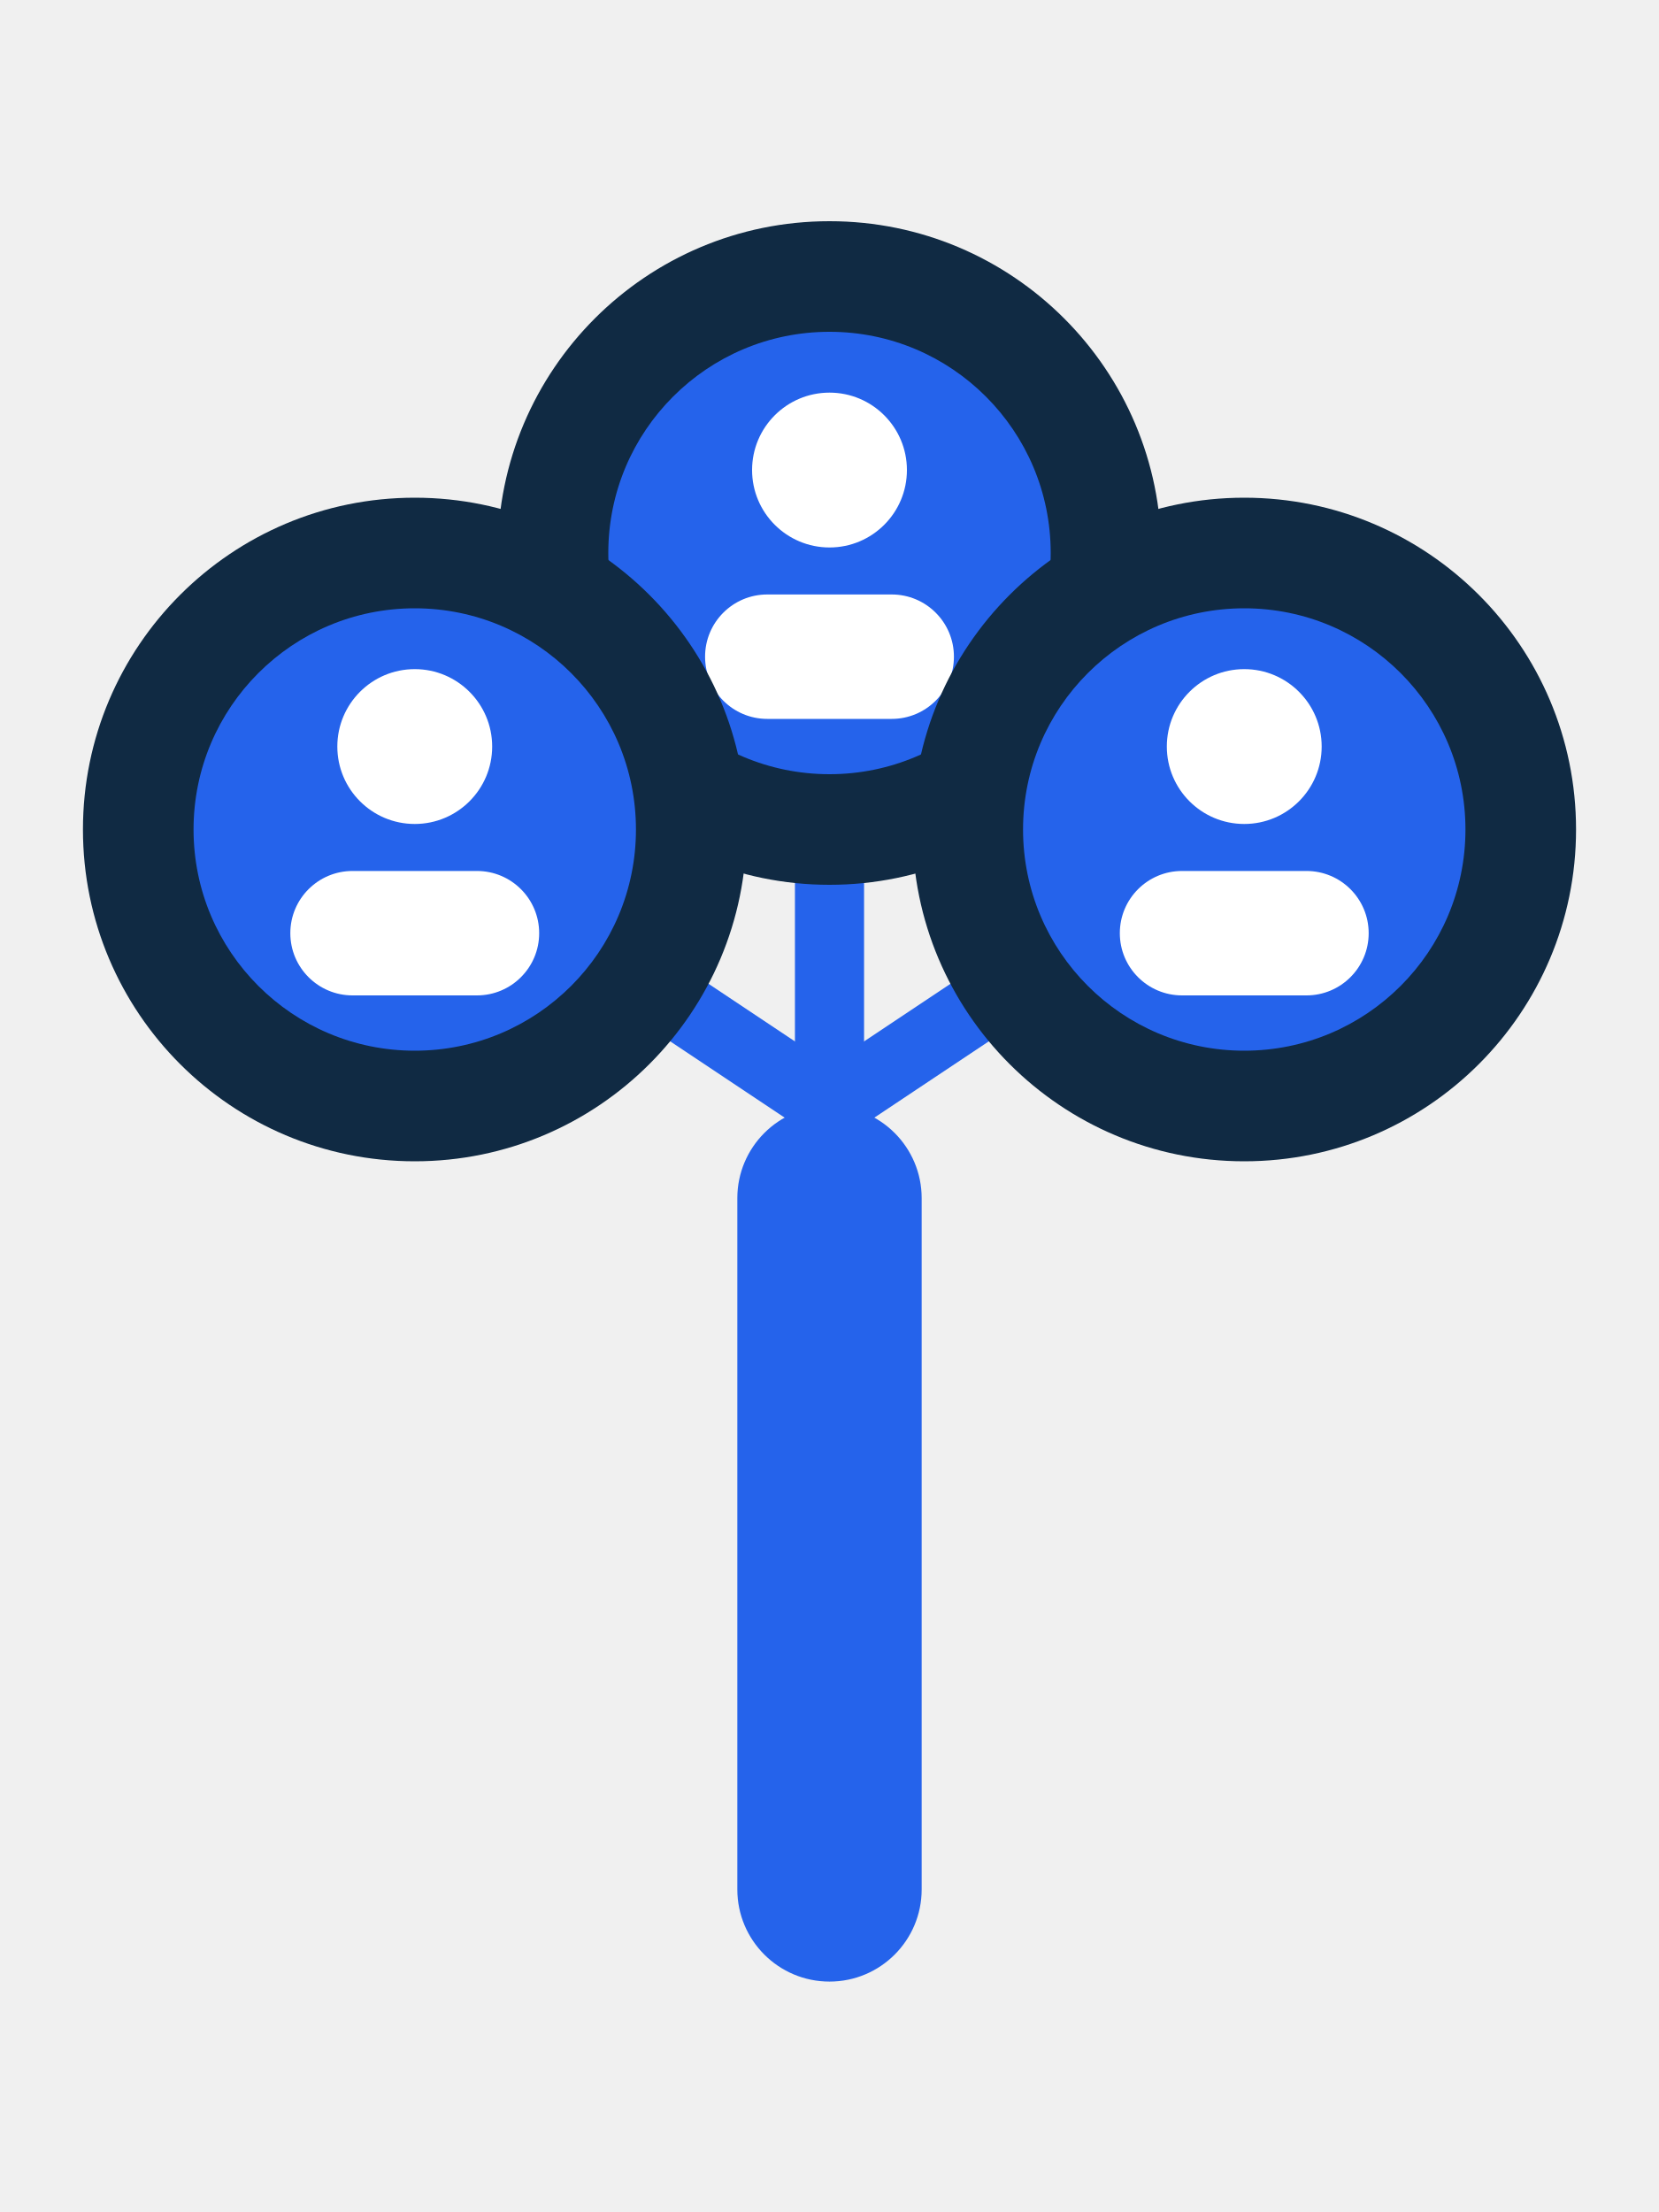
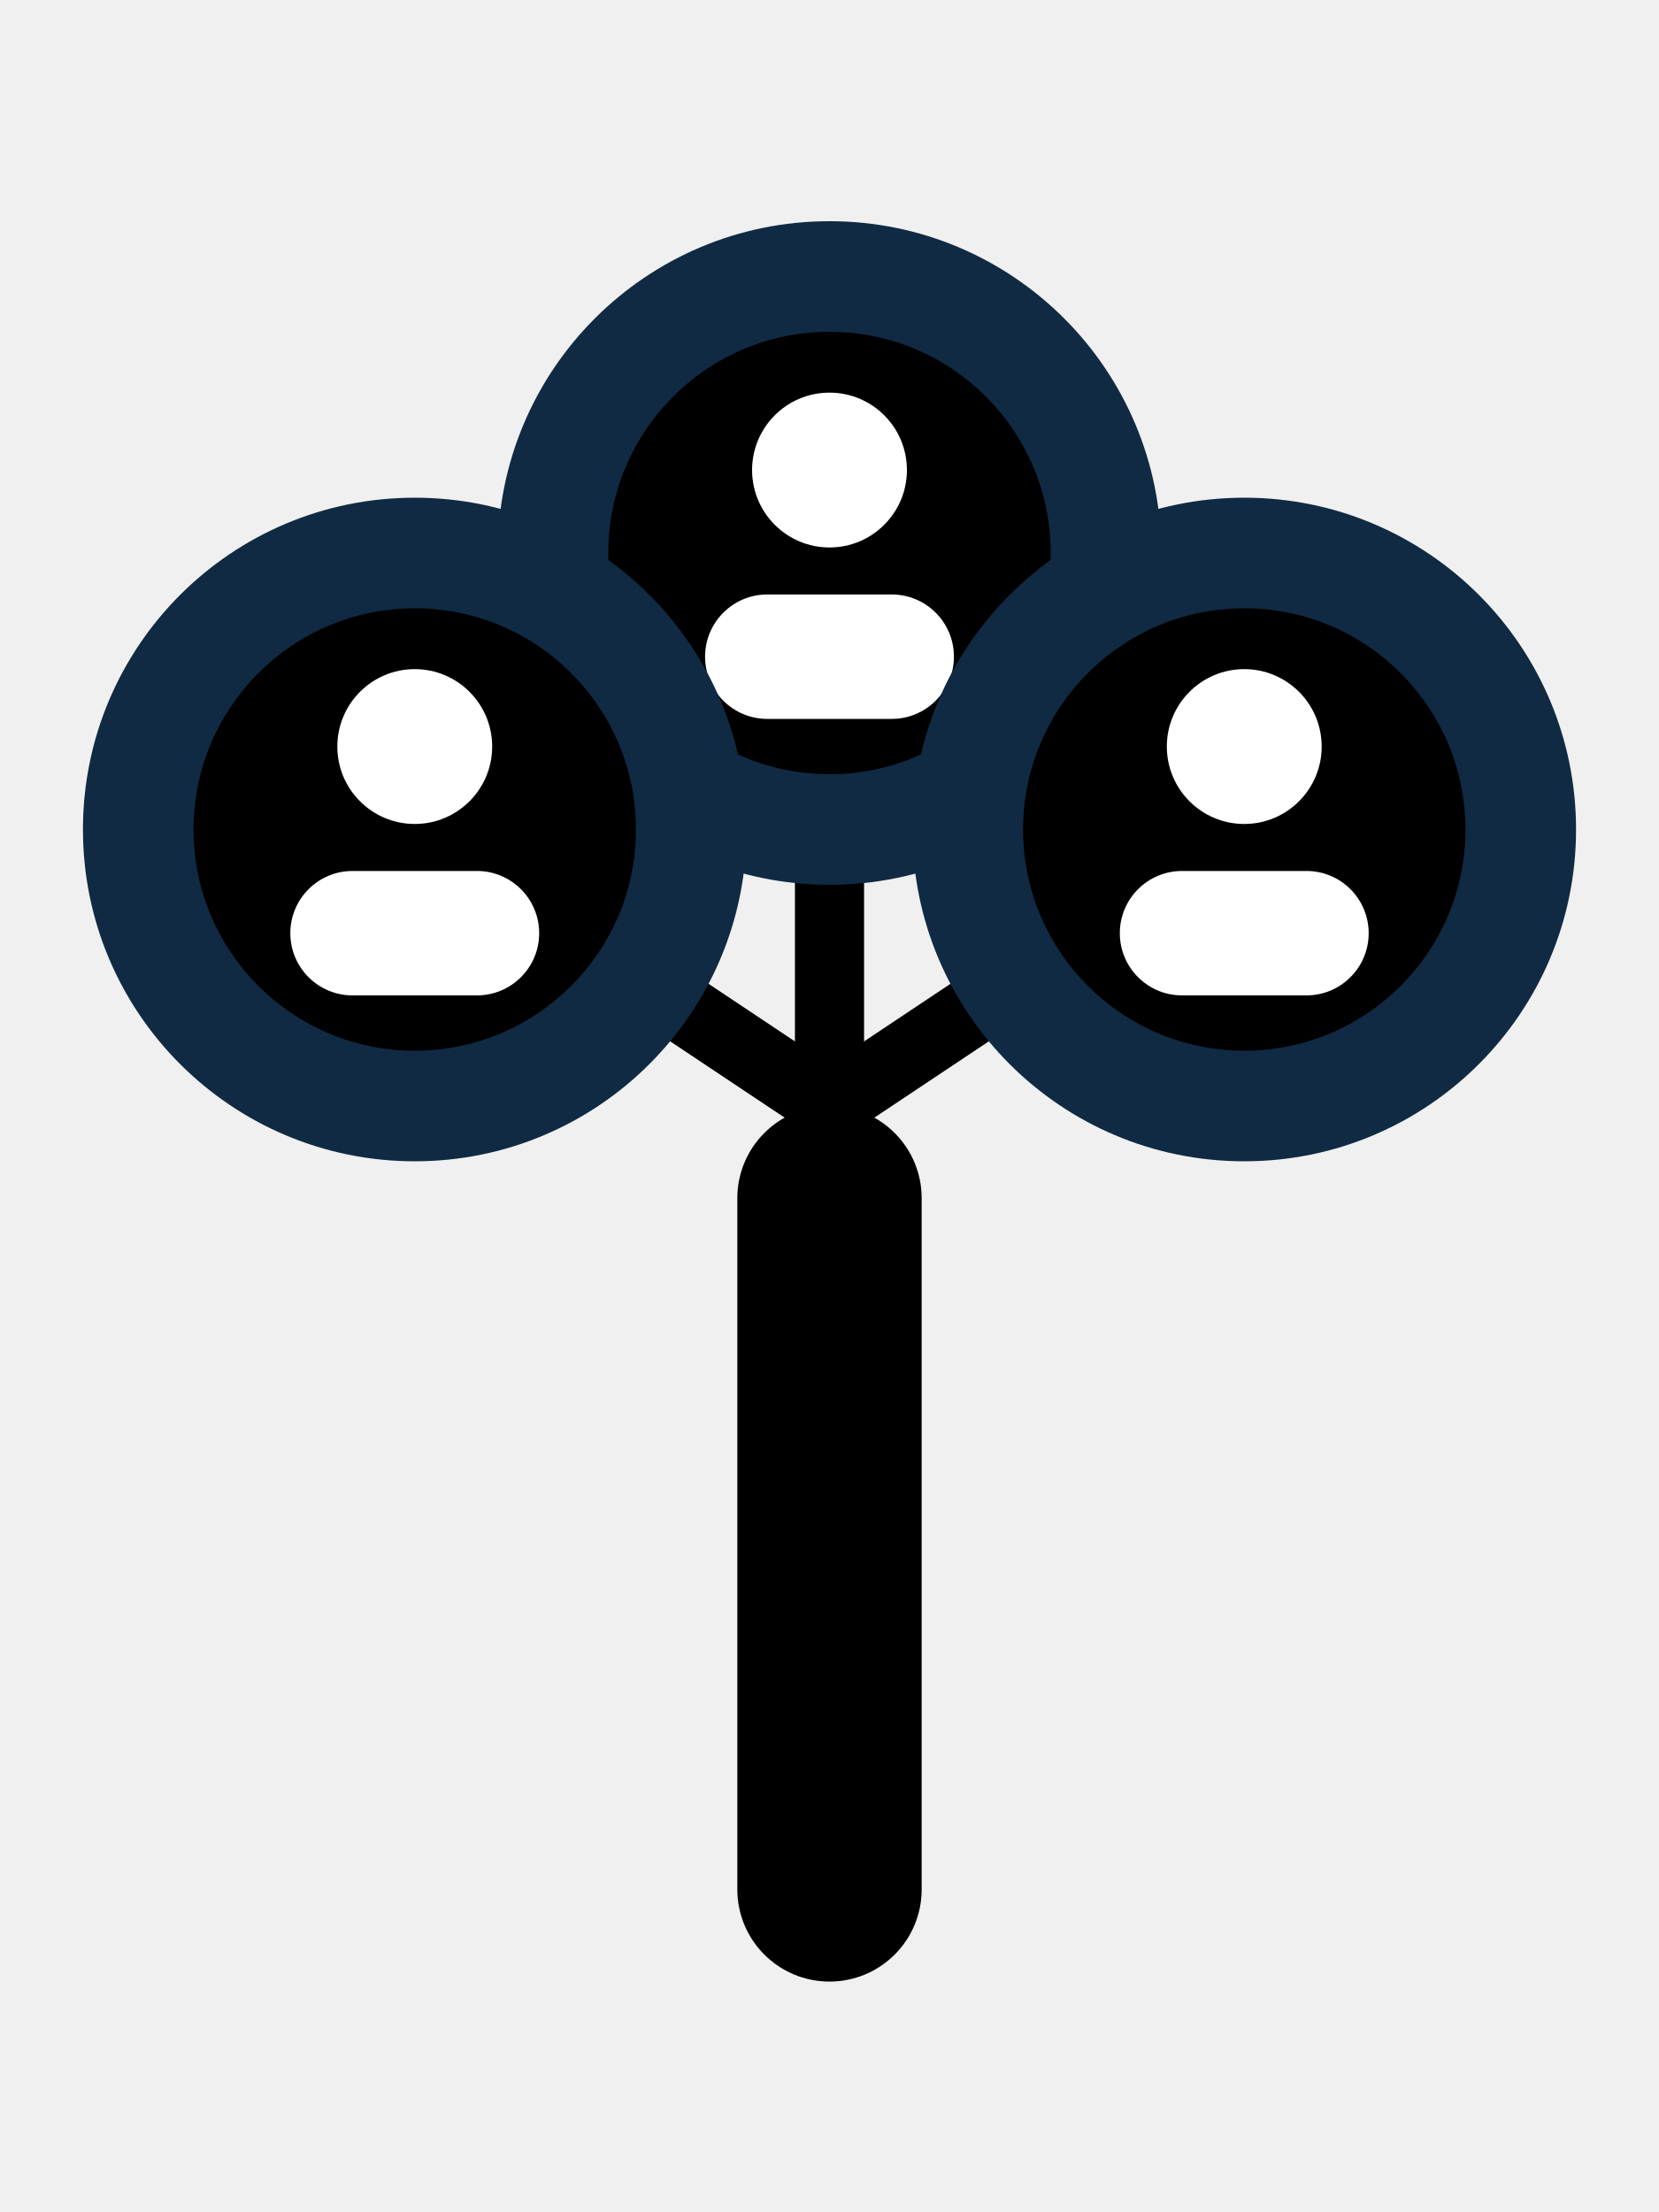
<svg xmlns="http://www.w3.org/2000/svg" width="36" height="48" viewBox="0 0 36 48">
  <defs>
    <g id="complex-head-small">
      <circle cx="0" cy="0" r="7.2" fill="#102A43" />
-       <circle cx="0" cy="0" r="4.8" fill="#2563EB" />
+       <circle cx="0" cy="0" r="4.8" fill="currentColor" />
      <circle cx="0" cy="-1.8" r="1.68" fill="#FFFFFF" />
      <rect x="-2.7" y="0.9" width="5.4" height="2.7" rx="1.35" fill="#FFFFFF" />
    </g>
  </defs>
-   <rect x="16" y="24" width="4" height="19" rx="2" fill="#2563EB" />
-   <path d="M 18 24 L 18 12" stroke="#2563EB" stroke-width="1.5" stroke-linecap="round" />
-   <path d="M 18 24 L 9 18" stroke="#2563EB" stroke-width="1.5" stroke-linecap="round" />
-   <path d="M 18 24 L 27 18" stroke="#2563EB" stroke-width="1.5" stroke-linecap="round" />
+   <rect x="16" y="24" width="4" height="19" rx="2" fill="currentColor" />
+   <path d="M 18 24 L 18 12" stroke="currentColor" stroke-width="1.5" stroke-linecap="round" />
+   <path d="M 18 24 L 9 18" stroke="currentColor" stroke-width="1.5" stroke-linecap="round" />
+   <path d="M 18 24 L 27 18" stroke="currentColor" stroke-width="1.5" stroke-linecap="round" />
  <use href="#complex-head-small" transform="translate(18, 12)" />
  <use href="#complex-head-small" transform="translate(9, 18)" />
  <use href="#complex-head-small" transform="translate(27, 18)" />
</svg>
